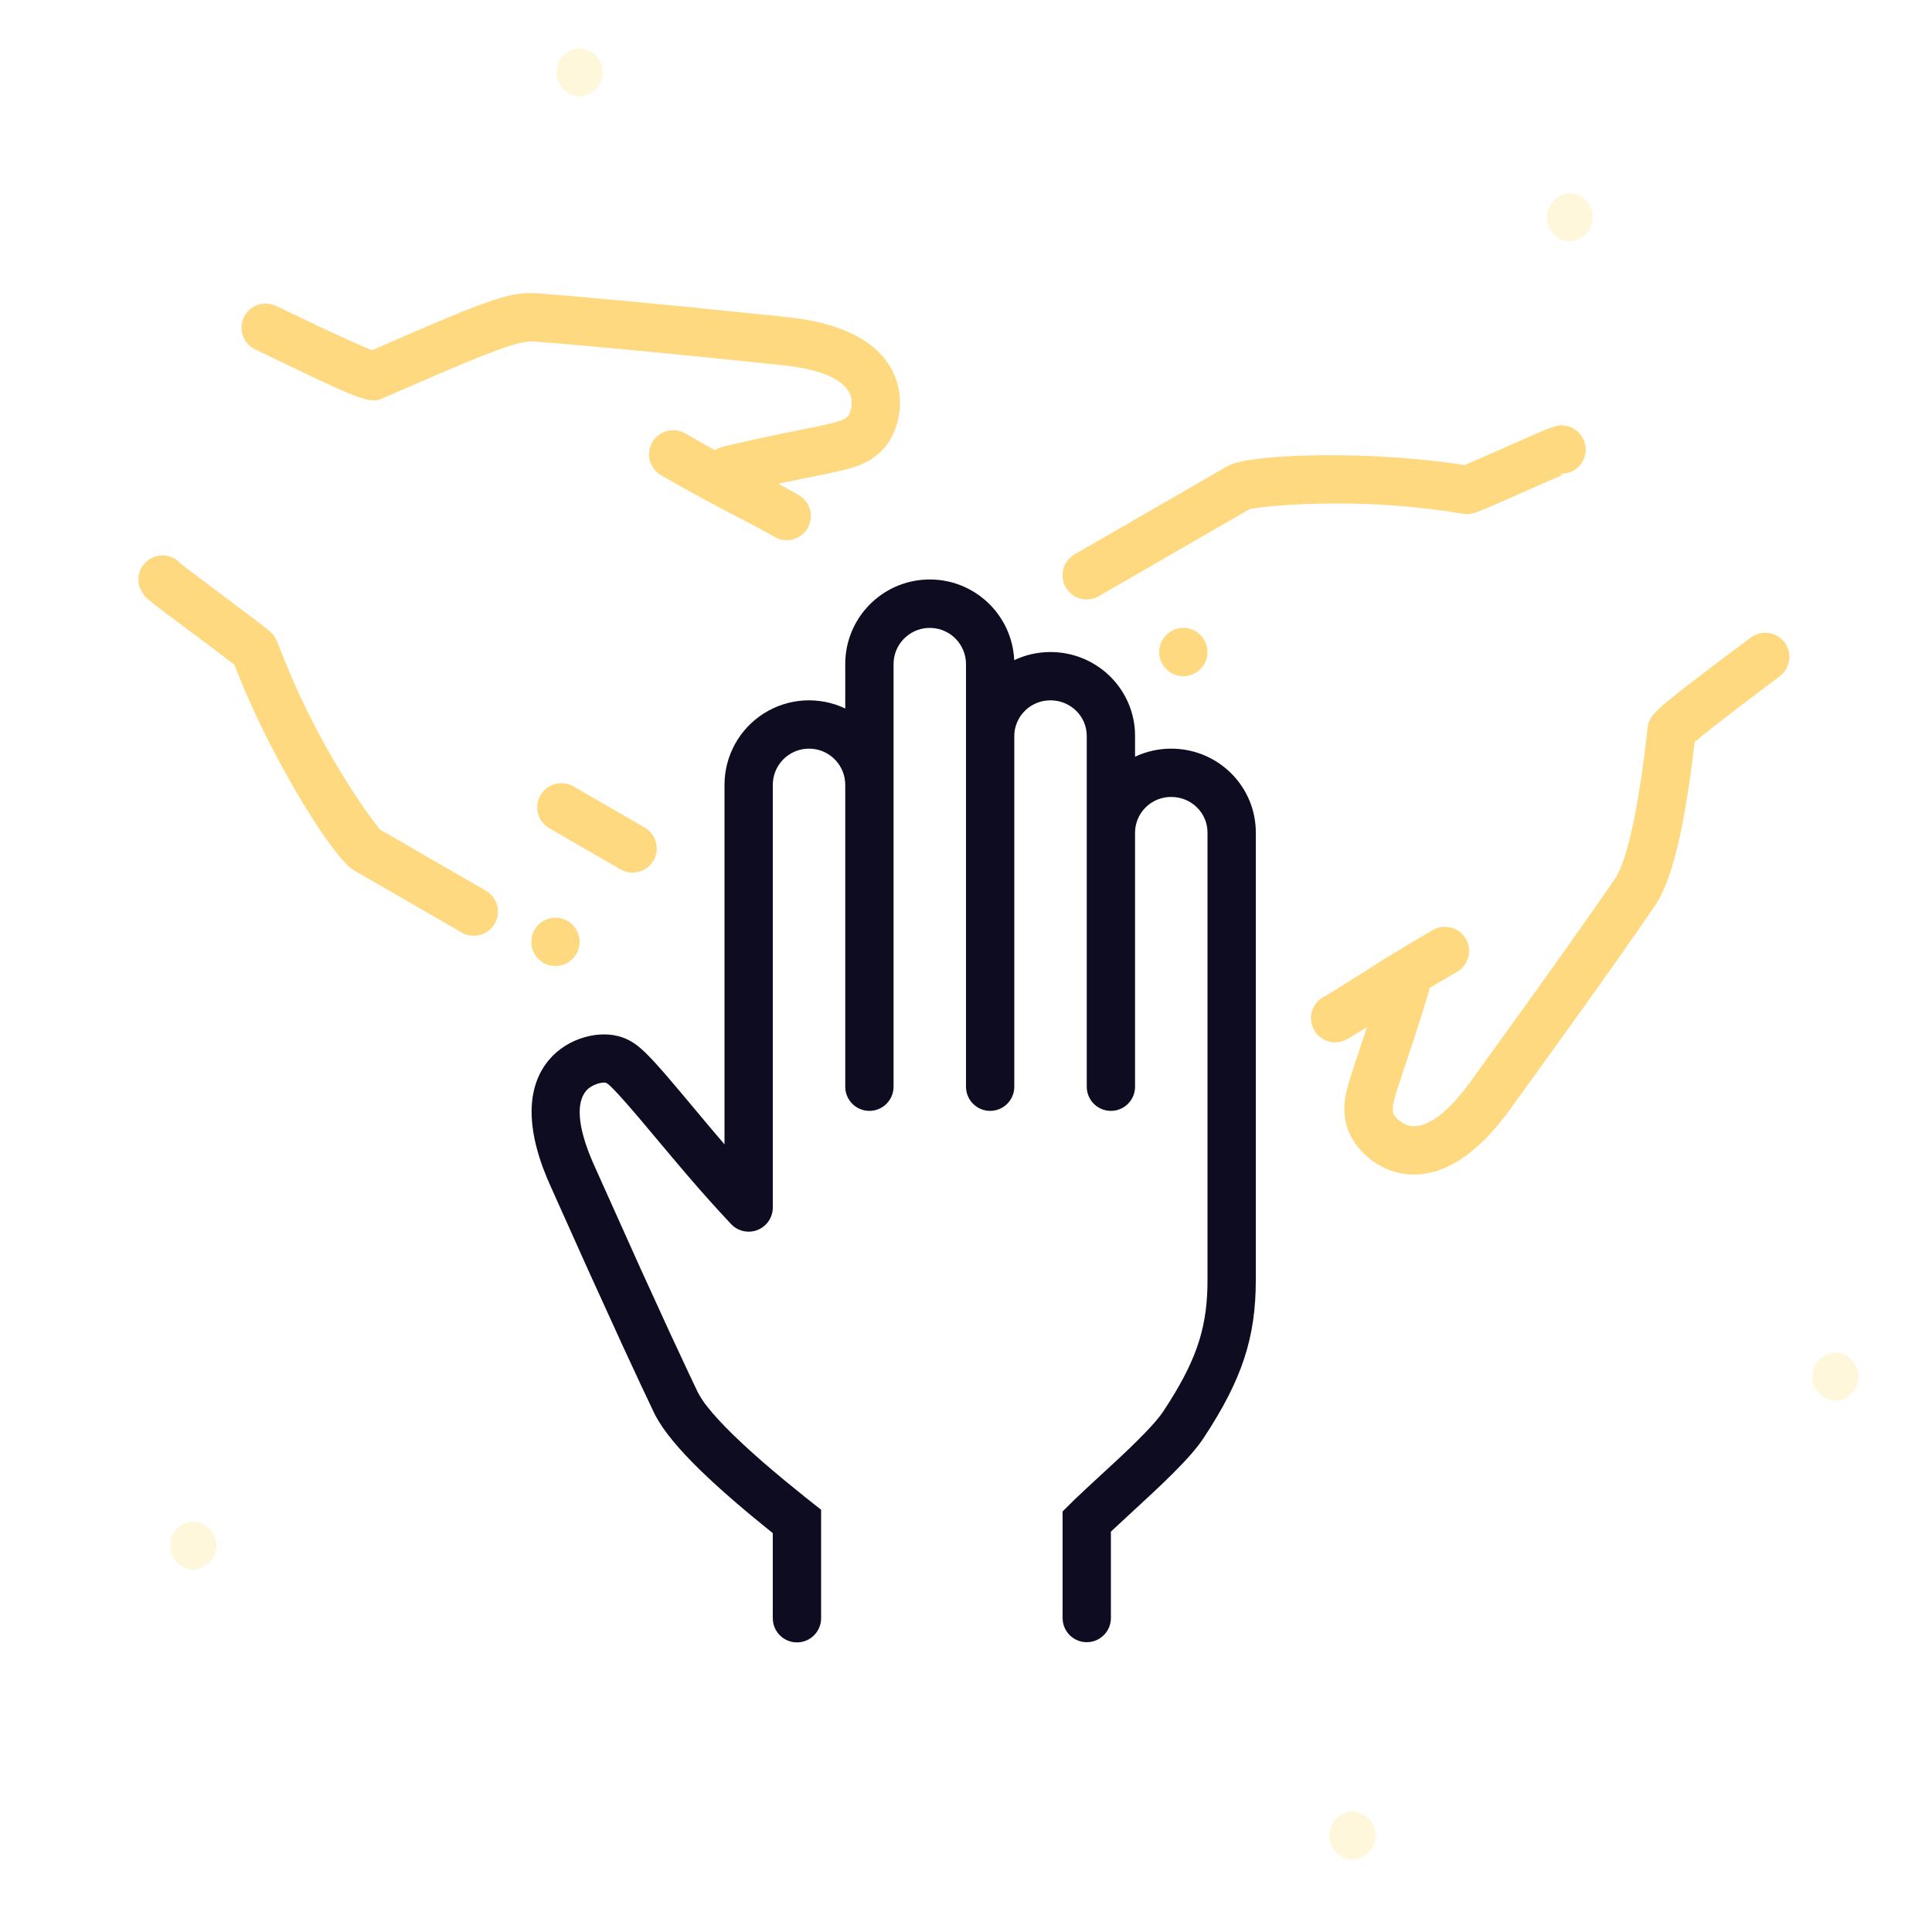
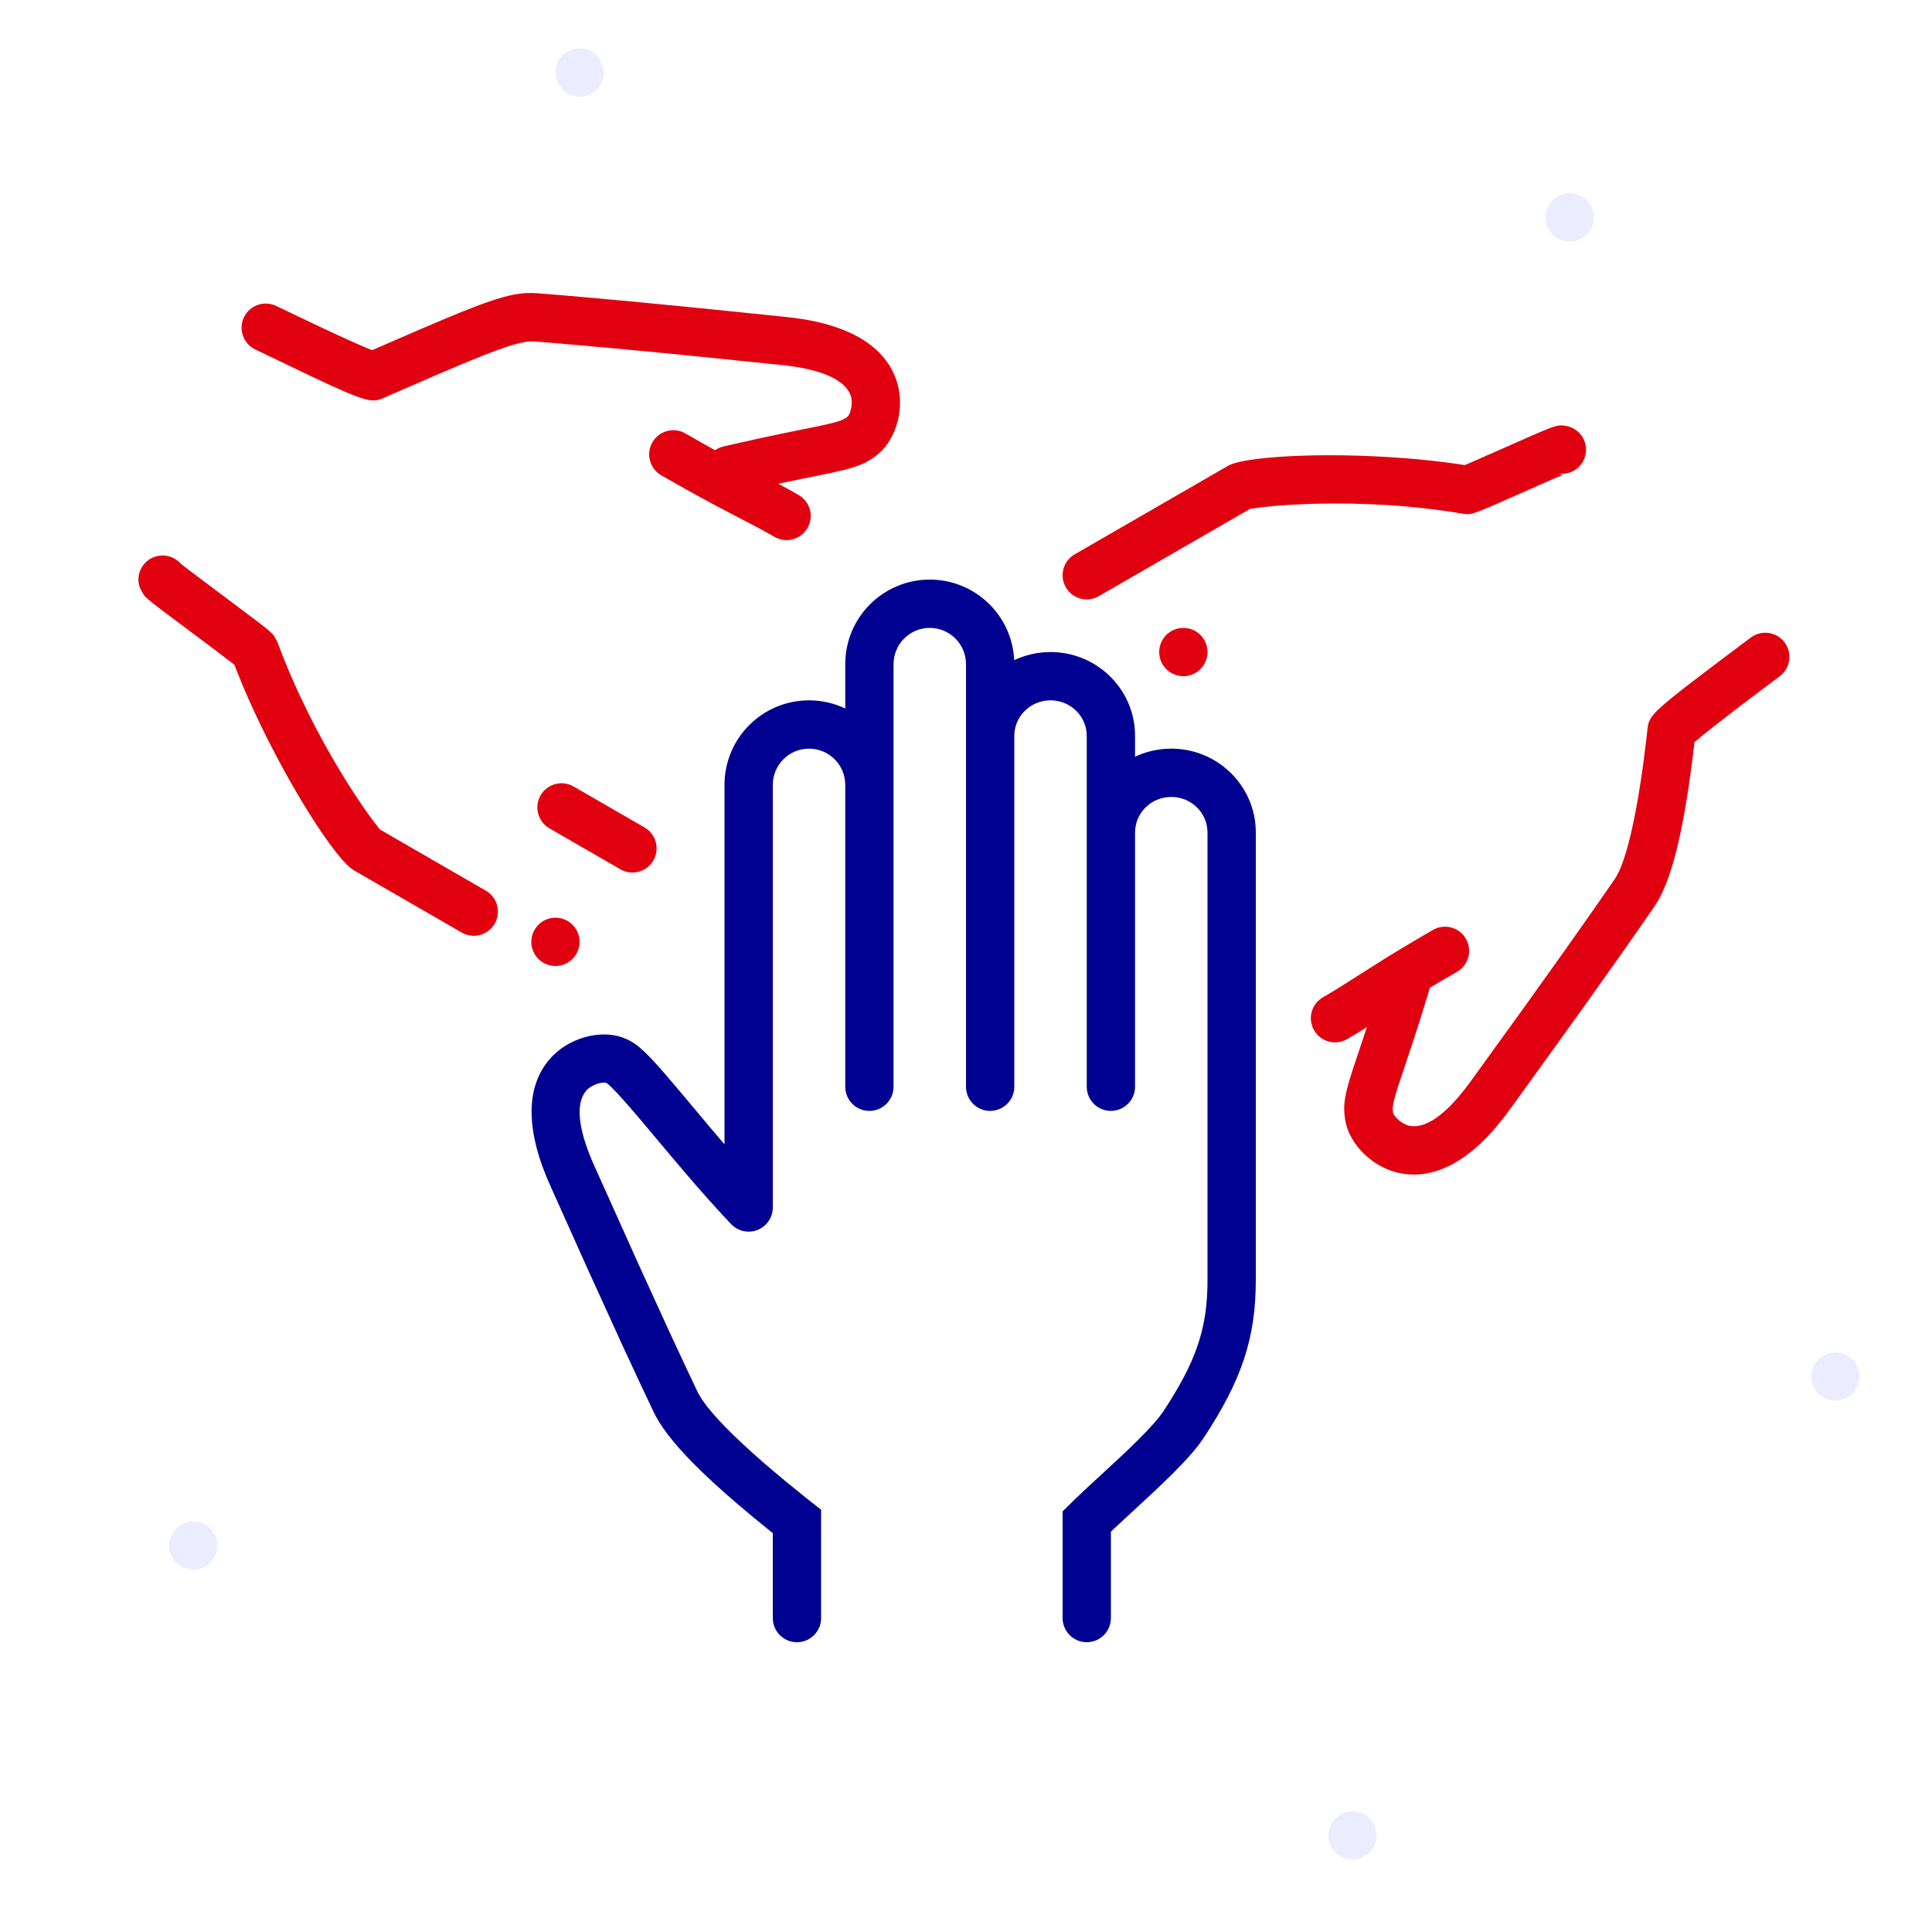
- <svg xmlns="http://www.w3.org/2000/svg" width="80" height="80" fill="none">
-   <path fill="#FFF7DB" fill-rule="evenodd" d="M56 77a1.001 1.001 0 0 1 0-2 1.001 1.001 0 0 1 0 2M8 65a1.001 1.001 0 0 1 0-2 1.001 1.001 0 0 1 0 2m68-7a1.001 1.001 0 0 1 0-2 1.001 1.001 0 0 1 0 2M65 10a1.001 1.001 0 0 1 0-2 1.001 1.001 0 0 1 0 2M24 4a1.001 1.001 0 0 1 0-2 1.001 1.001 0 0 1 0 2" clip-rule="evenodd" />
-   <path fill="#FED980" d="M37.096 15.68c.417 1.14.034 2.476-.72 3.11-.321.269-.604.428-1.087.574l-.315.088-.178.043-.408.092-1.924.393-.241.052.135.07.245.133.468.264a1 1 0 1 1-1 1.732l-.213-.122-.446-.245-1.534-.802-.686-.365-.341-.186-.704-.392-.767-.437a1 1 0 1 1 1-1.732l.747.426.347.195.135.074a1 1 0 0 1 .345-.155l.547-.127 1.044-.232.77-.163 1.58-.321.447-.1.222-.056.173-.051.07-.025.117-.05.09-.052.076-.056c.12-.1.25-.555.128-.889-.206-.562-1.018-1.044-2.73-1.237l-3.383-.348-1.865-.184-2.079-.197-2.125-.188-.959-.076-.155.003-.117.011-.197.034-.15.035-.167.044-.285.088-.456.16-.555.213-.67.27-1.247.527-2.272.987-.108.037-.073.018-.077.011-.04.003h-.086l-.096-.01-.105-.017-.12-.03-.208-.063-.161-.058-.282-.11-.217-.092-.515-.23-.816-.38-2.336-1.119a1 1 0 1 1 .869-1.802l1.753.837.711.332.777.353.471.206.26.105 2.02-.877 1.138-.482.576-.236.659-.257.289-.105.388-.133.343-.103.207-.053.192-.043.18-.033.17-.023.164-.015.08-.004.234-.002.232.012 1.248.101 2.206.198 2.605.25 3.544.361.55.057c2.565.236 4.139 1.132 4.664 2.567M25.793 36.048a1 1 0 0 0 .896-1.785l-2.939-1.696-.104-.053a1 1 0 0 0-.896 1.785l2.939 1.697zm-5.308 2.2a1 1 0 0 1-1.262.419l-.104-.053-4.476-2.584c-.151-.087-.357-.29-.6-.584l-.219-.275-.115-.153-.242-.337-.255-.373-.266-.407-.275-.437-.14-.23-.283-.477-.287-.5-.287-.518-.143-.266-.285-.541-.14-.275-.277-.557-.268-.564-.258-.566-.245-.566q-.12-.282-.23-.562l-.124-.319-.958-.727-2.014-1.507-.365-.282-.207-.169-.09-.08-.088-.088-.032-.042-.074-.13-.088-.165a1 1 0 0 1 1.62-1.07l.061.063.28.223 2.936 2.205.318.249.165.138.128.123.032.04.043.072.118.216a32 32 0 0 0 2.74 5.575l.172.275.335.521q.249.376.475.694l.247.337.175.227.088.108c.004.008 0 .01-.034-.007l4.432 2.56a1 1 0 0 1 .366 1.366M23 40a1 1 0 1 0 0-2 1 1 0 0 0 0 2m31.419 2.661a1 1 0 0 1 .366-1.366l.212-.124.435-.264 1.792-1.134.329-.204.67-.407.723-.427.392-.228a1 1 0 0 1 1 1.732l-.742.434-.389.232a1 1 0 0 1-.024.097q-.164.546-.324 1.054l-.32.997-.648 1.945-.085.275-.063.22-.041.175-.006.032-.008.042-.015.126v.105l.01.093c.027.154.356.494.706.555.59.103 1.414-.36 2.437-1.745l2.276-3.15 1.79-2.508 1.073-1.523.734-1.057.166-.242q.24-.35.472-1.129l.102-.365.1-.407.099-.447.096-.488.095-.528.091-.568.09-.607.043-.318.085-.665.081-.704.015-.112.024-.105.023-.07.051-.106.047-.075.06-.08.116-.132.098-.1.182-.169.319-.27.666-.529 1.312-.999 1.364-1.023a1 1 0 0 1 1.2 1.6l-1.79 1.354-.937.726-.438.349-.362.302-.102.833-.049.374-.102.715c-.348 2.308-.775 3.87-1.322 4.751l-.08.122-.712 1.03-.821 1.172-1.438 2.025-2.3 3.196-.643.887c-1.487 2.103-3.049 3.018-4.555 2.755-1.194-.208-2.16-1.208-2.331-2.177-.08-.455-.068-.802.082-1.382l.096-.34.125-.4.587-1.76-.12.076-.469.285-.23.135a1 1 0 0 1-1.366-.367m9.908-22.834-2.543 1.122-.484.201-.196.071c-.18.058-.27.081-.432.064l-.107-.015a32 32 0 0 0-6.176-.408l-.322.01-.617.03-.57.041q-.135.011-.264.024l-.414.044-.283.039-.136.022c-.009 0-.008-.006.023-.026l-6.306 3.64a1 1 0 0 1-1.098-1.668l.098-.065 6.35-3.665c.198-.115.616-.211 1.19-.284l.404-.045.219-.02.466-.034.502-.026.533-.018.277-.006.572-.005.593.004.61.013.623.023.63.032.635.044.635.054.63.065q.47.053.928.119l.351.053.217-.09 2.764-1.217.27-.114.212-.085.137-.05.06-.02c.219-.07.31-.09.55-.044a1 1 0 0 1-.366 1.966c.068.013.11.025.138.034l.056.021c.019.006.034.002.083-.017zM49 28a1 1 0 1 0 0-2 1 1 0 0 0 0 2" />
-   <path fill="#0D0C21" d="M41.995 27.308A3.5 3.5 0 0 0 35 27.5v1.837a3.5 3.5 0 0 0-5 3.163v14.885l-.608-.714-1.222-1.459-.621-.73-.376-.424-.215-.232-.192-.196-.088-.085-.166-.15a3 3 0 0 0-.226-.176l-.143-.091a2 2 0 0 0-.213-.109l-.148-.059c-.925-.336-2.274 0-3.052.93-.98 1.173-.968 2.984.11 5.322l1.49 3.322 1.447 3.176.765 1.648.536 1.132.07.139c.34.639.972 1.4 1.904 2.303l.452.427q.473.436 1.032.915l.58.49q.302.25.625.51l.258.209V67l.008.126A1 1 0 0 0 34 67v-4.484l-.667-.529-.81-.658-.498-.416-.463-.397-.427-.379-.393-.36-.357-.34q-.17-.164-.322-.32l-.286-.3-.25-.28-.216-.26a3.6 3.6 0 0 1-.428-.65l-.392-.826-.74-1.586-1.216-2.659-1.976-4.4c-.689-1.579-.677-2.523-.293-2.982.228-.273.686-.388.833-.334q.02.007.051.029l.074.06.1.092.28.291.4.448.532.62 1.334 1.588.535.63.485.562.458.518.453.5.47.507A1 1 0 0 0 32 50V32.5l.007-.145A1.5 1.5 0 0 1 35 32.5V45l.007.117A1 1 0 0 0 37 45V27.5l.007-.145A1.5 1.5 0 0 1 40 27.5V45l.007.117A1 1 0 0 0 42 45V30.47l.007-.14A1.49 1.49 0 0 1 43.5 29c.831 0 1.5.661 1.5 1.47V45l.007.117A1 1 0 0 0 47 45V34.47l.007-.14A1.49 1.49 0 0 1 48.5 33c.831 0 1.5.661 1.5 1.47V53l-.003.291c-.043 1.816-.506 3.15-1.832 5.158q-.216.326-.736.867l-.322.326-.37.362-.37.351-1.368 1.265-.51.48-.489.486V67l.007.117A1 1 0 0 0 45 68l.117-.007A1 1 0 0 0 46 67v-3.578l.1-.094 1.635-1.515.404-.383.42-.41c.591-.59 1.007-1.062 1.276-1.47C51.439 57.12 52 55.376 52 53V34.47l-.005-.19c-.1-1.83-1.629-3.28-3.495-3.28a3.5 3.5 0 0 0-1.5.334v-.863l-.005-.191c-.1-1.83-1.629-3.28-3.495-3.28a3.5 3.5 0 0 0-1.504.336z" />
+ <svg xmlns="http://www.w3.org/2000/svg" width="80px" height="80px" viewBox="0 0 80 80">
+   <style>
+         .fr-artwork-decorative {
+         fill: #ECECFF;
+         }
+         .fr-artwork-minor {
+         fill: #E1000F;
+         }
+         .fr-artwork-major {
+         fill: #000091;
+         }
+     </style>
+   <symbol id="artwork-decorative">
+     <path d="M56,77c-0.551,0-1-0.449-1-1s0.449-1,1-1s1,0.449,1,1S56.551,77,56,77z M8,65c-0.551,0-1-0.449-1-1  s0.449-1,1-1s1,0.449,1,1S8.551,65,8,65z M76,58c-0.551,0-1-0.449-1-1s0.449-1,1-1s1,0.449,1,1S76.551,58,76,58z M65,10  c-0.551,0-1-0.449-1-1c0-0.551,0.449-1,1-1s1,0.449,1,1C66,9.551,65.551,10,65,10z M24,4c-0.551,0-1-0.449-1-1  c0-0.551,0.449-1,1-1s1,0.449,1,1C25,3.551,24.551,4,24,4z" />
+   </symbol>
+   <symbol id="artwork-minor">
+     <path d="M37.096,15.681c0.417,1.138,0.034,2.475-0.72,3.108  c-0.321,0.269-0.604,0.429-1.087,0.575l-0.315,0.087c-0.057,0.014-0.117,0.029-0.179,0.044  L34.388,19.587l-1.923,0.393l-0.242,0.051l0.135,0.071l0.245,0.133l0.468,0.264  c0.478,0.276,0.642,0.888,0.366,1.366c-0.276,0.478-0.888,0.642-1.366,0.366l-0.213-0.122l-0.446-0.245  l-1.534-0.802l-0.686-0.366c-0.113-0.061-0.227-0.123-0.341-0.186l-0.704-0.392l-0.767-0.438  c-0.478-0.276-0.642-0.888-0.366-1.366c0.276-0.478,0.888-0.642,1.366-0.366l0.747,0.426  c0.118,0.067,0.234,0.131,0.348,0.195l0.135,0.074c0.101-0.071,0.217-0.124,0.345-0.154l0.547-0.127  l1.044-0.232l0.769-0.163l1.582-0.322l0.447-0.099l0.222-0.056l0.172-0.052  c0.025-0.008,0.049-0.017,0.071-0.025l0.116-0.05l0.091-0.052l0.076-0.056  c0.12-0.101,0.25-0.555,0.128-0.889c-0.206-0.562-1.018-1.044-2.73-1.238l-3.383-0.347  l-1.865-0.185l-2.079-0.197l-2.125-0.187l-0.959-0.076l-0.156,0.003l-0.116,0.012l-0.198,0.034  l-0.15,0.034l-0.167,0.045l-0.285,0.088l-0.456,0.16l-0.555,0.213l-0.669,0.271l-1.248,0.527  l-2.272,0.987l-0.108,0.038l-0.073,0.018l-0.077,0.011c-0.013,0.001-0.027,0.002-0.04,0.003  l-0.086-0l-0.095-0.009l-0.106-0.018l-0.119-0.029l-0.208-0.064l-0.161-0.058l-0.282-0.111  l-0.217-0.092l-0.515-0.229l-0.816-0.38l-2.336-1.12c-0.497-0.24-0.706-0.837-0.466-1.335  c0.24-0.497,0.838-0.706,1.335-0.466l1.753,0.836l0.711,0.332l0.777,0.353l0.471,0.205l0.26,0.105  l2.02-0.877l1.138-0.482l0.576-0.236l0.659-0.257l0.289-0.106l0.389-0.132l0.342-0.103l0.207-0.054  l0.192-0.043l0.18-0.033l0.17-0.023l0.163-0.015c0.027-0.002,0.053-0.003,0.08-0.004  l0.234-0.002l0.232,0.012l1.248,0.102l2.206,0.197l2.606,0.251l3.544,0.36l0.551,0.058  C34.997,13.35,36.571,14.246,37.096,15.681z M26.689,34.264L23.75,32.567l-0.104-0.052  c-0.46-0.199-1.005-0.026-1.262,0.418c-0.276,0.478-0.112,1.09,0.366,1.366l2.939,1.697  l0.104,0.052c0.459,0.199,1.005,0.026,1.262-0.419C27.331,35.151,27.167,34.54,26.689,34.264z   M20.119,36.882l-4.432-2.56c0.034,0.017,0.038,0.015,0.034,0.007l-0.088-0.108l-0.176-0.227  l-0.247-0.338c-0.15-0.211-0.31-0.444-0.474-0.694l-0.336-0.521l-0.171-0.275  c-1.058-1.719-2.021-3.634-2.74-5.575l-0.118-0.216L11.328,26.305l-0.032-0.041l-0.128-0.123  l-0.165-0.138l-0.318-0.249l-2.936-2.205l-0.279-0.223l-0.062-0.063  c-0.264-0.241-0.648-0.333-1.009-0.206c-0.521,0.184-0.794,0.755-0.61,1.276l0.088,0.166  l0.073,0.129l0.032,0.042l0.088,0.087l0.09,0.081l0.207,0.169l0.365,0.282l2.015,1.507l0.957,0.727  l0.124,0.319c0.074,0.186,0.151,0.374,0.23,0.562l0.245,0.566l0.258,0.566l0.268,0.563l0.276,0.557  c0.047,0.092,0.094,0.184,0.141,0.275l0.284,0.542c0.048,0.089,0.095,0.178,0.143,0.266l0.287,0.519  l0.286,0.5l0.284,0.477c0.047,0.077,0.094,0.154,0.14,0.229l0.275,0.438l0.266,0.407l0.255,0.373  l0.242,0.336c0.039,0.053,0.078,0.104,0.115,0.153l0.218,0.275c0.244,0.295,0.449,0.497,0.601,0.585  l4.476,2.584l0.104,0.052c0.46,0.199,1.005,0.026,1.262-0.418  C20.761,37.77,20.597,37.159,20.119,36.882z M23,38c-0.552,0-1,0.448-1,1s0.448,1,1,1s1-0.448,1-1  S23.552,38,23,38z M73.896,26.6c-0.331-0.442-0.958-0.532-1.4-0.2l-1.364,1.024l-1.313,0.999  l-0.666,0.529l-0.318,0.271l-0.182,0.169l-0.098,0.099l-0.116,0.133l-0.059,0.08l-0.047,0.075  l-0.051,0.107l-0.023,0.069l-0.024,0.105c-0.006,0.036-0.011,0.073-0.015,0.111l-0.082,0.704  l-0.085,0.666c-0.014,0.108-0.029,0.214-0.043,0.318l-0.089,0.607l-0.092,0.568L67.734,33.56  l-0.097,0.488l-0.099,0.447l-0.1,0.407l-0.102,0.366c-0.154,0.517-0.312,0.895-0.472,1.128  c-0.054,0.079-0.11,0.16-0.166,0.242l-0.734,1.057l-1.072,1.523l-1.791,2.508l-2.276,3.15  c-1.024,1.386-1.847,1.848-2.437,1.745c-0.35-0.061-0.679-0.401-0.706-0.555l-0.011-0.094  l0.001-0.105l0.015-0.126c0.002-0.014,0.005-0.028,0.007-0.042l0.006-0.032l0.041-0.175  l0.062-0.22l0.085-0.275l0.648-1.945l0.32-0.997c0.107-0.339,0.214-0.688,0.324-1.054  c0.01-0.032,0.018-0.064,0.024-0.097l0.388-0.232l0.742-0.433c0.478-0.276,0.642-0.888,0.366-1.366  c-0.276-0.478-0.888-0.642-1.366-0.366c-0.135,0.078-0.266,0.154-0.393,0.228l-0.722,0.427  l-0.671,0.407c-0.11,0.068-0.219,0.135-0.329,0.204l-1.792,1.135l-0.435,0.264l-0.212,0.124  c-0.478,0.276-0.642,0.888-0.366,1.366c0.276,0.478,0.888,0.642,1.366,0.366  c0.077-0.045,0.154-0.089,0.231-0.135l0.47-0.285l0.119-0.075l-0.587,1.76l-0.125,0.399  l-0.096,0.341c-0.15,0.579-0.163,0.927-0.083,1.381c0.171,0.97,1.137,1.969,2.332,2.178  c1.505,0.263,3.068-0.653,4.554-2.755l0.643-0.887l2.3-3.196l1.438-2.025l0.822-1.172l0.712-1.03  l0.08-0.122c0.547-0.88,0.974-2.444,1.322-4.751l0.102-0.715c0.017-0.123,0.033-0.248,0.049-0.374  l0.102-0.834l0.362-0.302l0.438-0.349l0.937-0.726L73.696,28C74.138,27.669,74.227,27.042,73.896,26.6z   M60.565,21.27l0.107,0.015c0.162,0.017,0.252-0.006,0.432-0.064l0.196-0.071l0.484-0.201  l2.543-1.122l0.442-0.186c-0.05,0.019-0.064,0.023-0.083,0.018l-0.056-0.021  c-0.028-0.01-0.07-0.022-0.138-0.034c0.543,0.101,1.065-0.257,1.166-0.8  c0.101-0.543-0.257-1.065-0.8-1.166c-0.241-0.045-0.332-0.026-0.551,0.044l-0.06,0.02l-0.137,0.051  l-0.211,0.085l-0.271,0.114l-2.764,1.217l-0.216,0.09l-0.351-0.054  c-0.305-0.044-0.615-0.084-0.928-0.119l-0.63-0.065l-0.635-0.054l-0.635-0.043l-0.631-0.033  l-0.622-0.023l-0.61-0.013l-0.593-0.004l-0.572,0.005c-0.093,0.002-0.186,0.004-0.277,0.006  l-0.533,0.018l-0.502,0.026l-0.466,0.034c-0.075,0.006-0.147,0.013-0.218,0.02l-0.405,0.045  c-0.574,0.073-0.992,0.169-1.19,0.284L44.5,22.954l-0.098,0.064  c-0.402,0.299-0.525,0.858-0.268,1.302c0.276,0.478,0.888,0.642,1.366,0.366l6.306-3.64  c-0.032,0.021-0.032,0.026-0.023,0.026l0.136-0.022l0.283-0.039l0.414-0.045  c0.085-0.008,0.174-0.016,0.264-0.024l0.57-0.04l0.617-0.03l0.322-0.011  C56.398,20.805,58.53,20.926,60.565,21.27z M49,26c-0.552,0-1,0.448-1,1s0.448,1,1,1s1-0.448,1-1  S49.552,26,49,26z" />
+   </symbol>
+   <symbol id="artwork-major">
+     <path d="M41.995,27.308C41.895,25.464,40.369,24,38.5,24c-1.933,0-3.5,1.567-3.5,3.5v1.837  C34.545,29.121,34.037,29,33.5,29c-1.933,0-3.5,1.567-3.5,3.5v14.885l-0.608-0.714l-1.222-1.458l-0.621-0.73  l-0.375-0.424l-0.215-0.232l-0.192-0.196c-0.03-0.03-0.06-0.058-0.089-0.086l-0.166-0.149  c-0.079-0.068-0.154-0.126-0.227-0.176l-0.143-0.091c-0.071-0.041-0.141-0.077-0.213-0.108l-0.147-0.059  c-0.925-0.337-2.274,0-3.052,0.93c-0.98,1.173-0.969,2.983,0.109,5.322l1.49,3.322l1.447,3.176l0.766,1.648  l0.536,1.131l0.07,0.139c0.34,0.639,0.972,1.4,1.904,2.303l0.452,0.427c0.315,0.291,0.659,0.596,1.032,0.915  l0.581,0.489c0.201,0.167,0.409,0.337,0.624,0.511l0.259,0.208l0,3.518l0.008,0.125  c0.062,0.493,0.482,0.875,0.992,0.875c0.552,0,1-0.448,1-1v-4.485l-0.668-0.528l-0.811-0.658l-0.497-0.416  l-0.463-0.397l-0.427-0.379l-0.393-0.36l-0.357-0.34c-0.113-0.11-0.221-0.217-0.322-0.32l-0.286-0.3  l-0.251-0.28l-0.215-0.259c-0.197-0.249-0.34-0.466-0.428-0.651l-0.392-0.826l-0.74-1.586l-1.216-2.659  l-1.977-4.4c-0.689-1.579-0.677-2.524-0.293-2.983c0.228-0.273,0.687-0.387,0.833-0.334  c0.013,0.005,0.03,0.015,0.051,0.029l0.074,0.06l0.099,0.092l0.28,0.291l0.4,0.447l0.533,0.62l1.334,1.589  l0.535,0.63l0.485,0.562l0.458,0.518l0.453,0.5l0.471,0.507c0.247,0.263,0.602,0.362,0.93,0.295  c0.024-0.005,0.049-0.011,0.072-0.018C31.693,50.843,32,50.457,32,50V32.5l0.007-0.144C32.08,31.595,32.72,31,33.5,31  c0.828,0,1.5,0.672,1.5,1.5V45l0.007,0.117C35.065,45.614,35.487,46,36,46c0.552,0,1-0.448,1-1V27.5l0.007-0.144  C37.08,26.595,37.72,26,38.5,26c0.828,0,1.5,0.672,1.5,1.5V45l0.007,0.117C40.065,45.614,40.487,46,41,46  c0.552,0,1-0.448,1-1V30.471l0.007-0.141C42.079,29.586,42.718,29,43.5,29c0.831,0,1.5,0.661,1.5,1.471V45l0.007,0.117  C45.065,45.614,45.487,46,46,46c0.552,0,1-0.448,1-1V34.471l0.007-0.141C47.079,33.586,47.718,33,48.5,33  c0.831,0,1.5,0.661,1.5,1.471V53l-0.003,0.291c-0.043,1.816-0.505,3.149-1.831,5.158  c-0.144,0.217-0.39,0.506-0.737,0.867l-0.322,0.327l-0.371,0.362l-0.37,0.351l-1.368,1.265l-0.51,0.481  L44,62.586V67l0.007,0.117C44.065,67.614,44.487,68,45,68l0.117-0.007C45.614,67.936,46,67.513,46,67v-3.578l0.099-0.094  l1.636-1.515l0.403-0.383l0.421-0.411c0.591-0.59,1.006-1.061,1.275-1.468C51.439,57.12,52,55.375,52,53V34.471  l-0.005-0.191C51.895,32.45,50.366,31,48.5,31c-0.536,0-1.045,0.12-1.5,0.334v-0.864l-0.005-0.191  C46.895,28.45,45.366,27,43.5,27c-0.538,0-1.048,0.121-1.504,0.336L41.995,27.308z" />
+   </symbol>
+   <use class="fr-artwork-decorative" href="#artwork-decorative" />
+   <use class="fr-artwork-minor" href="#artwork-minor" />
+   <use class="fr-artwork-major" href="#artwork-major" />
</svg>
